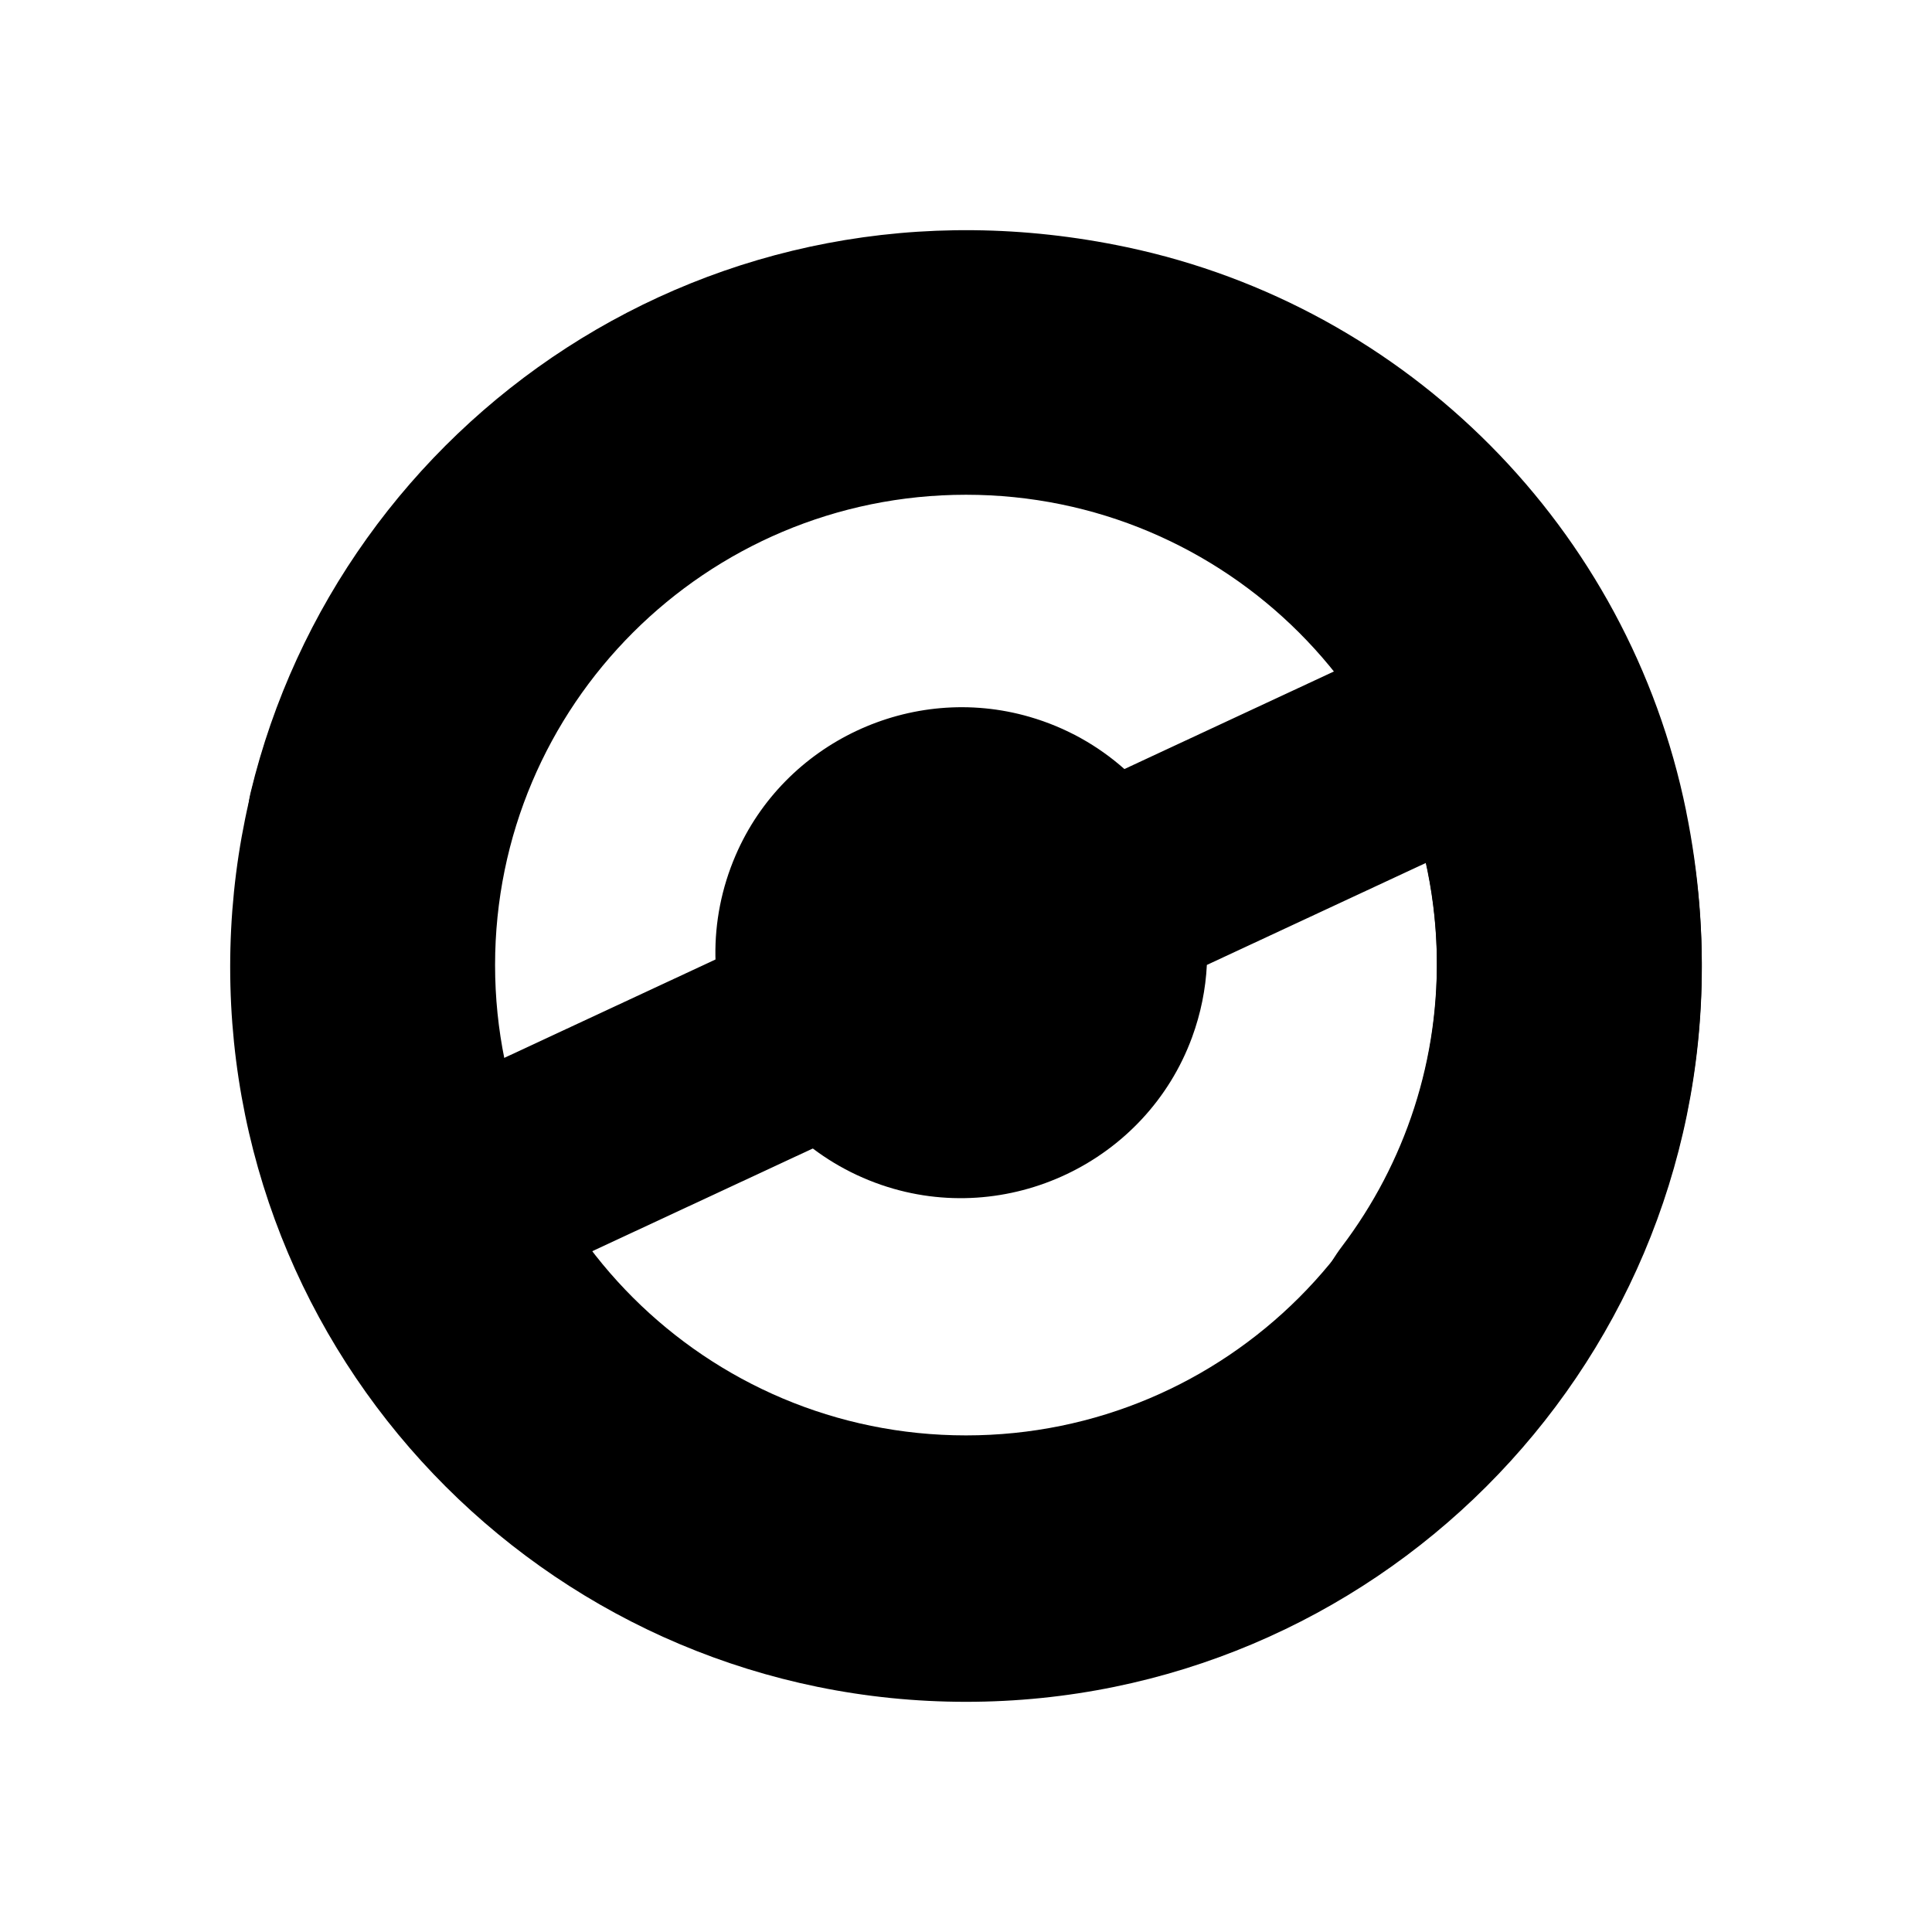
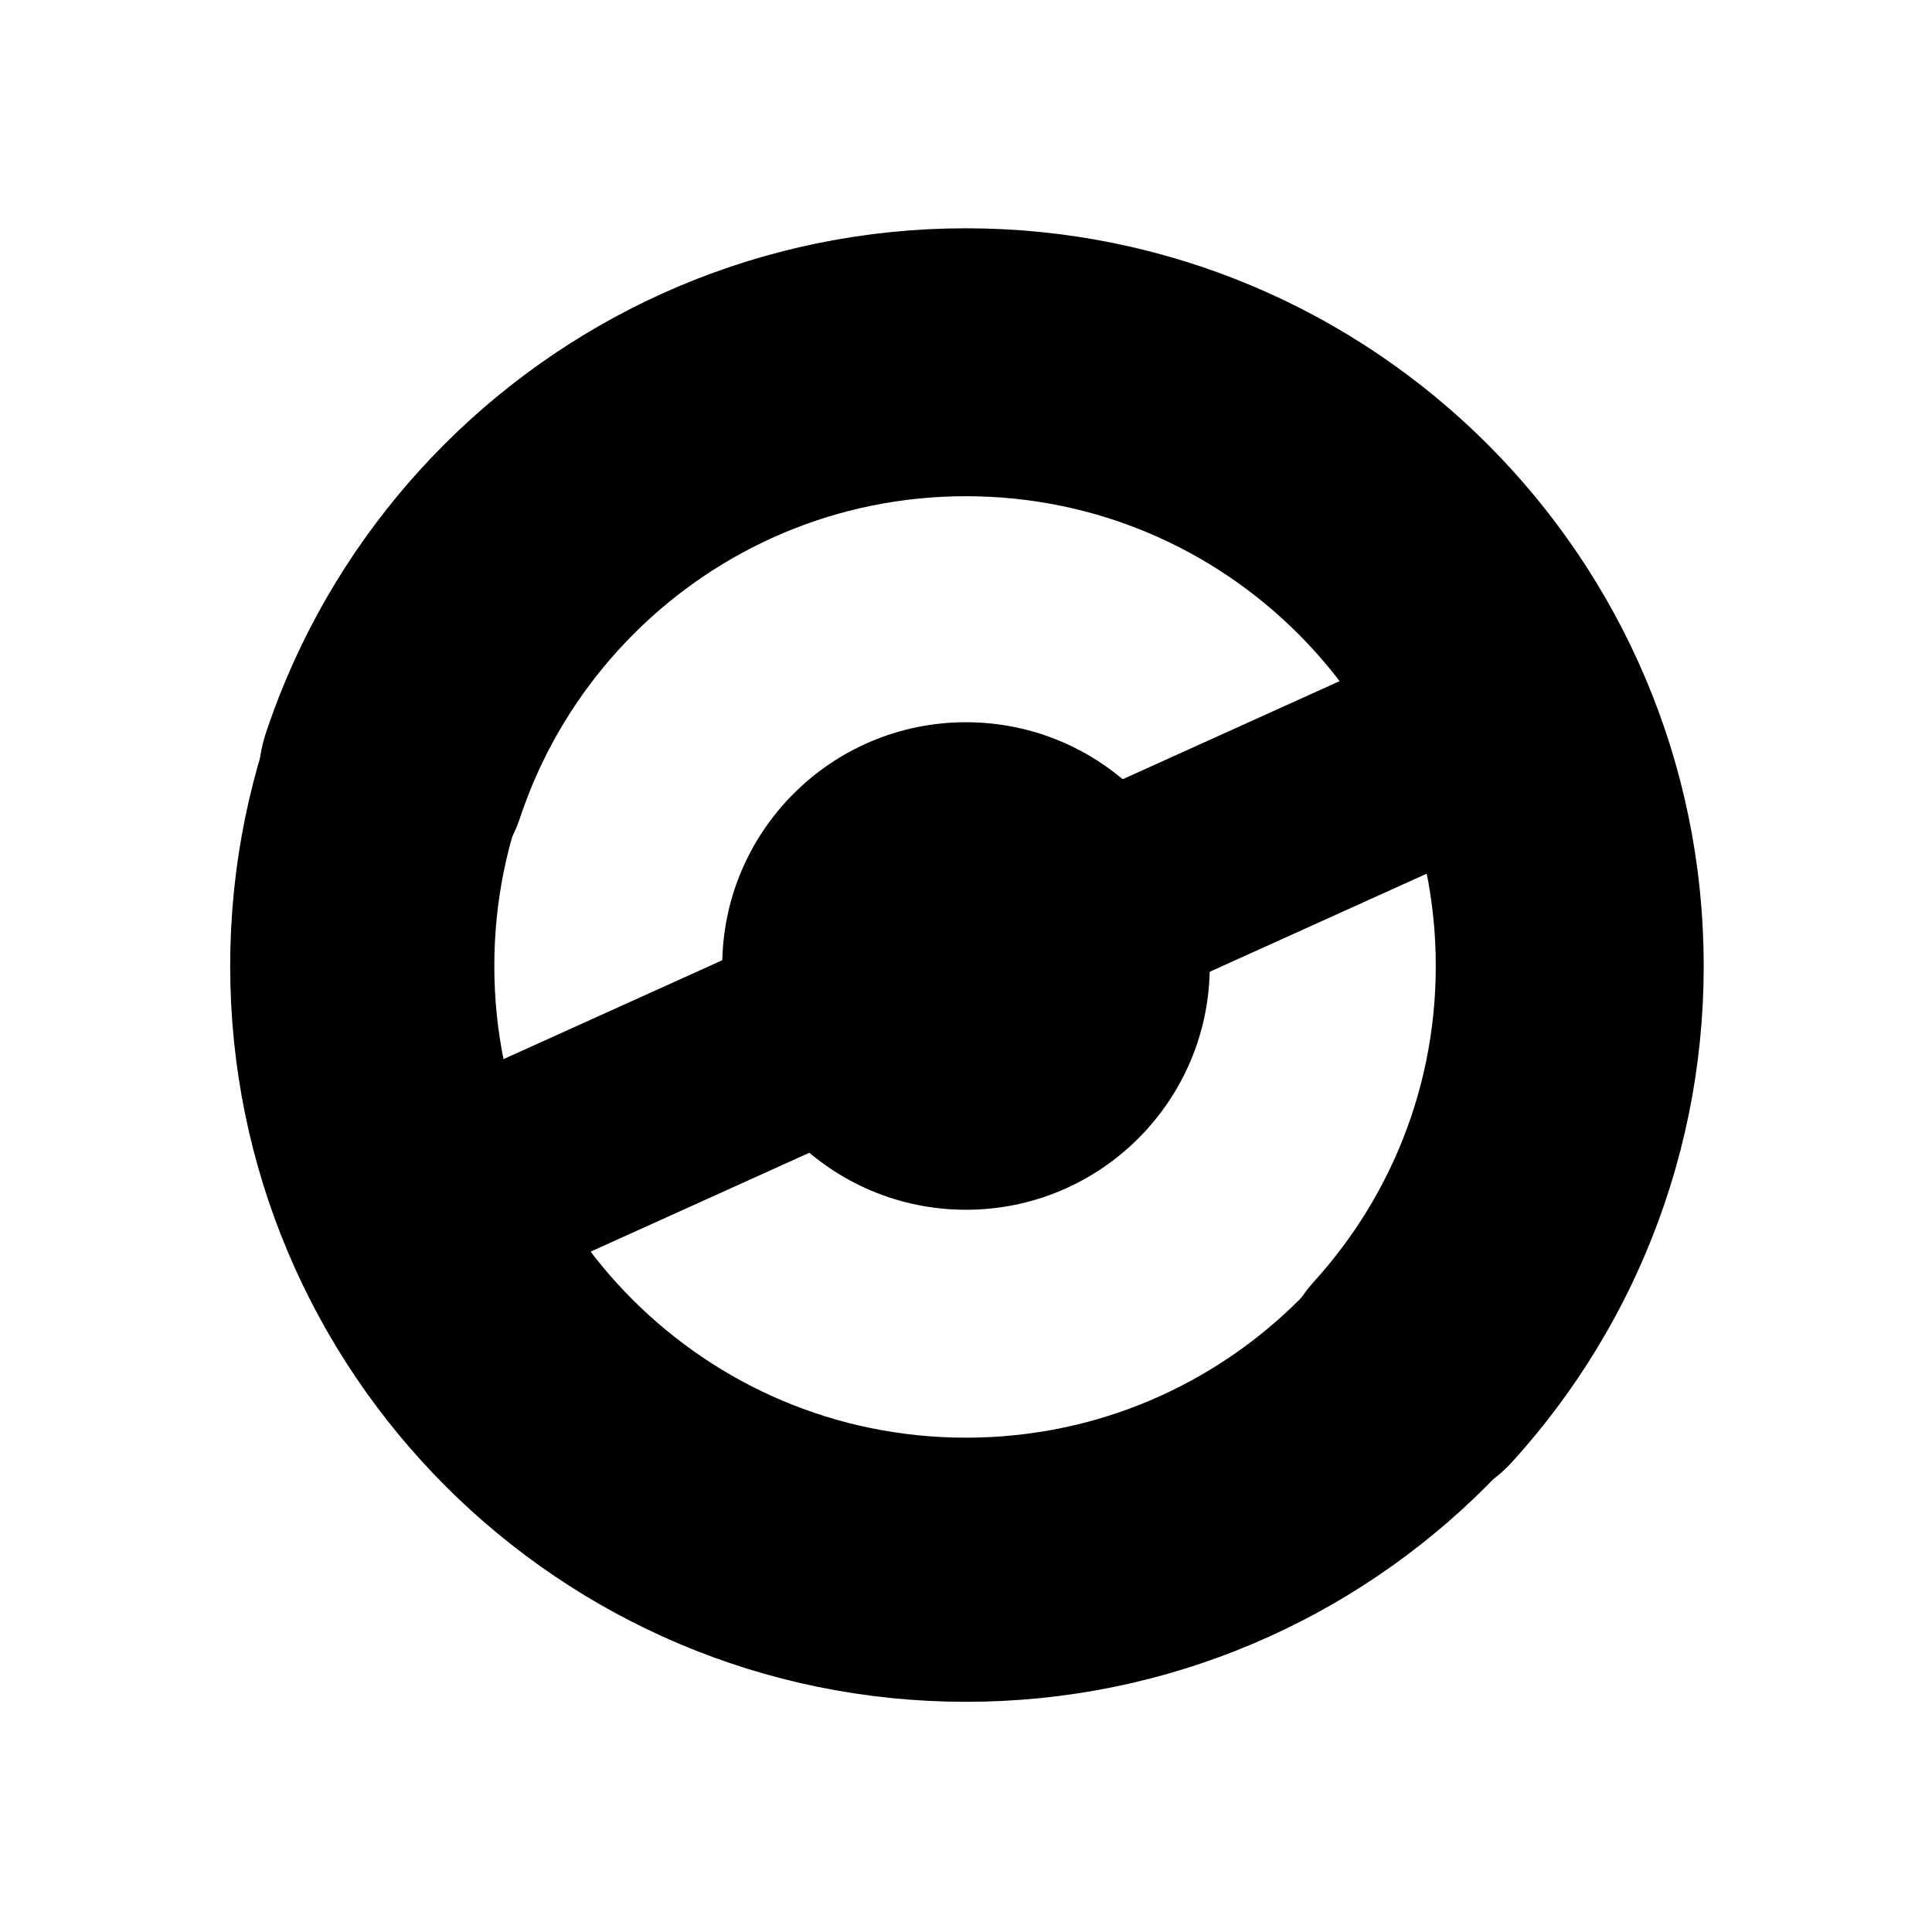
- <svg xmlns="http://www.w3.org/2000/svg" id="Layer_1" data-name="Layer 1" viewBox="0 0 1024 1024">
-   <path id="Circle" d="M512,122.98c-215.39,0-390,174.39-390,389.51s174.61,389.51,390,389.51,390-174.39,390-389.51S727.39,122.98,512,122.98ZM512,760.79c-137.85,0-249.6-111.61-249.6-249.28s111.75-249.28,249.6-249.28,249.6,111.61,249.6,249.28-111.75,249.28-249.6,249.28Z" />
-   <path id="Arc" d="M893.66,429.72c-30.42-149.36-147.2-267.18-296.5-298.72-219.83-46.43-416.91,92.21-464.33,289.08-5.98,24.82,8.15,50.07,32.4,58.13l4.71,1.57c43.56,14.49,91.22-8.18,106.35-51.47,34.2-97.82,127.72-167.84,237.5-167.06,78.01.55,148.02,37.37,193.56,94.48l-111.39,51.88c-13.98-12.39-30.87-22.03-50.23-27.65-62.67-18.2-130.01,13.47-155.82,73.34-30.21,70.07,5.76,150.18,77.27,174.74,66.72,22.92,140.4-12.14,164.66-78.31,4.63-12.64,7.18-25.52,7.82-38.29l116.18-54.11c3.14,14.35,5.05,29.15,5.58,44.3,2.09,59.82-16.94,115.13-50.21,159.08-31.36,41.44-18.4,100.98,27.68,125.06l2.34,1.22c18.37,9.6,41.03,6.03,55.22-9.07,82.4-87.72,124.61-213.55,97.19-348.2Z" />
-   <path id="Rect" d="M306.42,666.64l-47.62-102,257.33-119.84c16.52-7.69,36.15-.56,43.86,15.94l19.73,42.26c7.7,16.5.56,36.11-15.96,43.8l-257.33,119.84Z" />
+ <svg xmlns="http://www.w3.org/2000/svg" width="256" height="256">
+   <linearGradient id="d" y1="12.5%" x2="0%" x1="0%" y2="87.5%" gradientUnits="userSpaceOnUse">
+     <stop stop-color="#000000" />
+     <stop stop-color="#000000" offset="1" />
+   </linearGradient>
+   <circle r="32.3" cx="128" cy="128" fill="url(#d)" />
+   <line x2="201" stroke="url(#d)" y2="95" x1="128" y1="128" stroke-width="28" />
+   <circle r="80" cx="128" cy="128" fill="none" stroke="#000000" stroke-width="35" />
+   <circle r="80" cx="128" cy="128" fill="none" stroke="url(#d)" stroke-width="35.5" stroke-linecap="round" stroke-dasharray="59 218 999" />
+   <line x2="128" stroke="#000000" y2="128" x1="55" y1="161" stroke-width="28" stroke-linecap="round" />
</svg>
